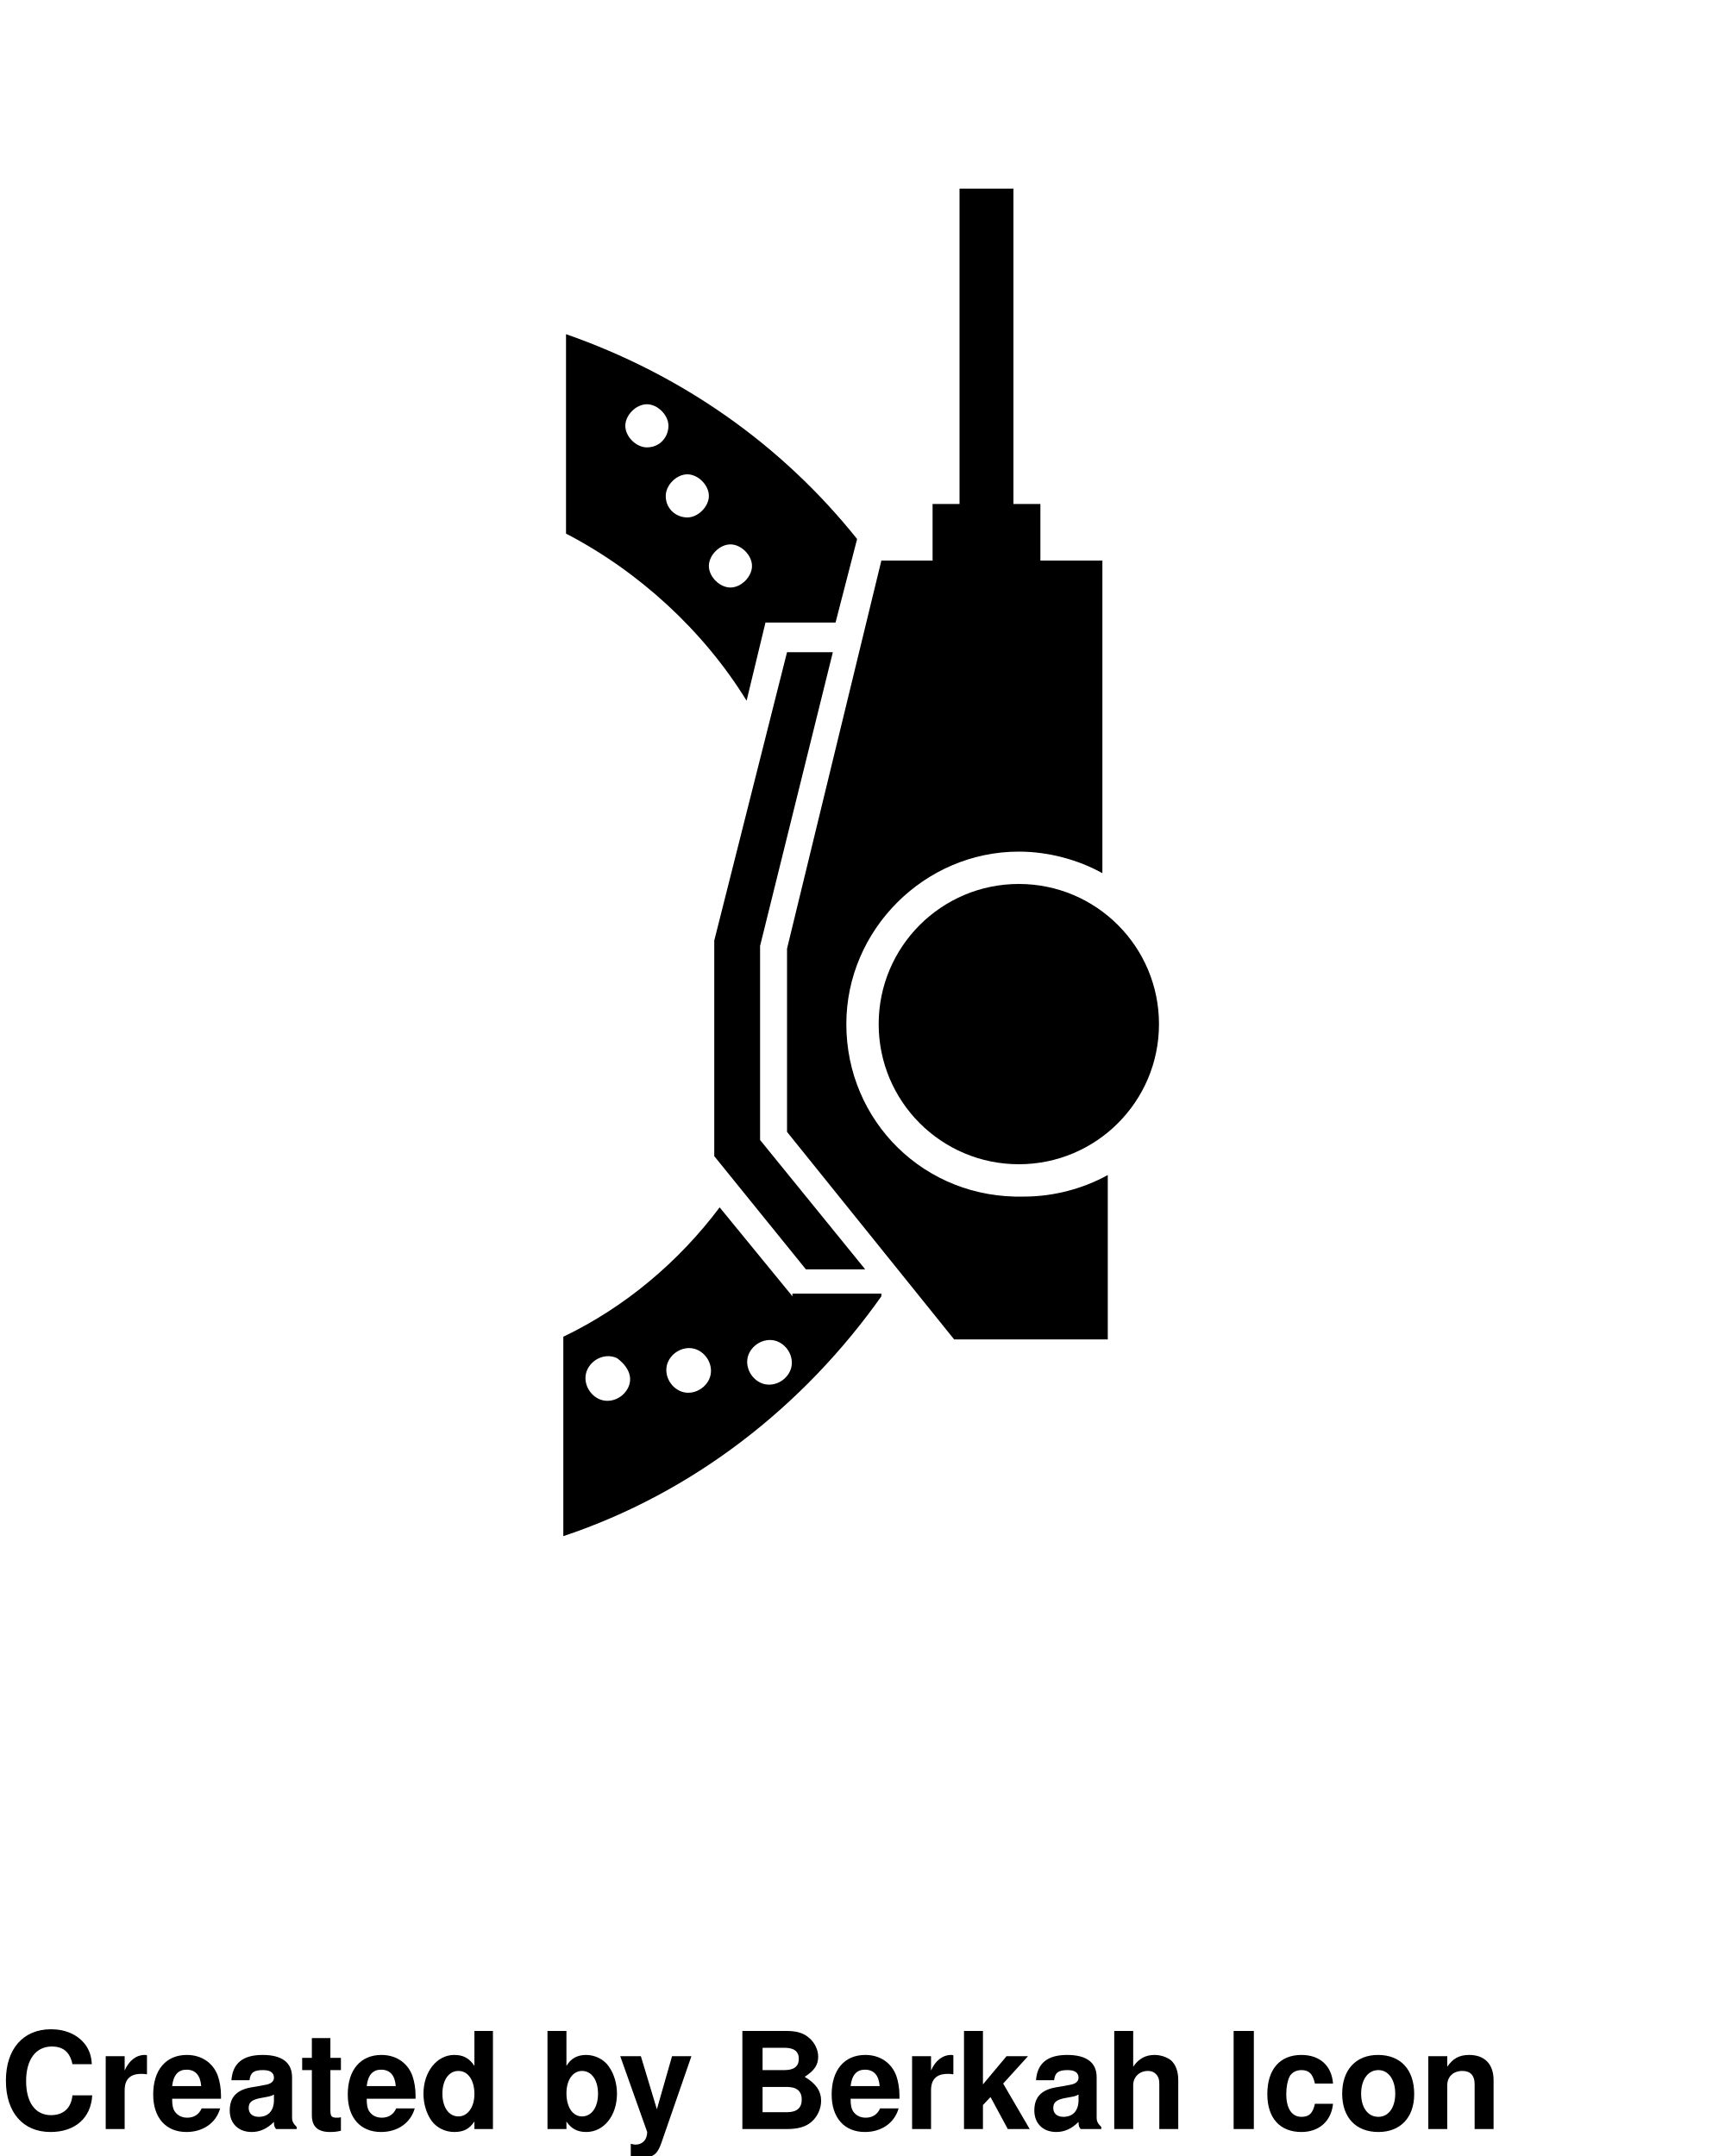
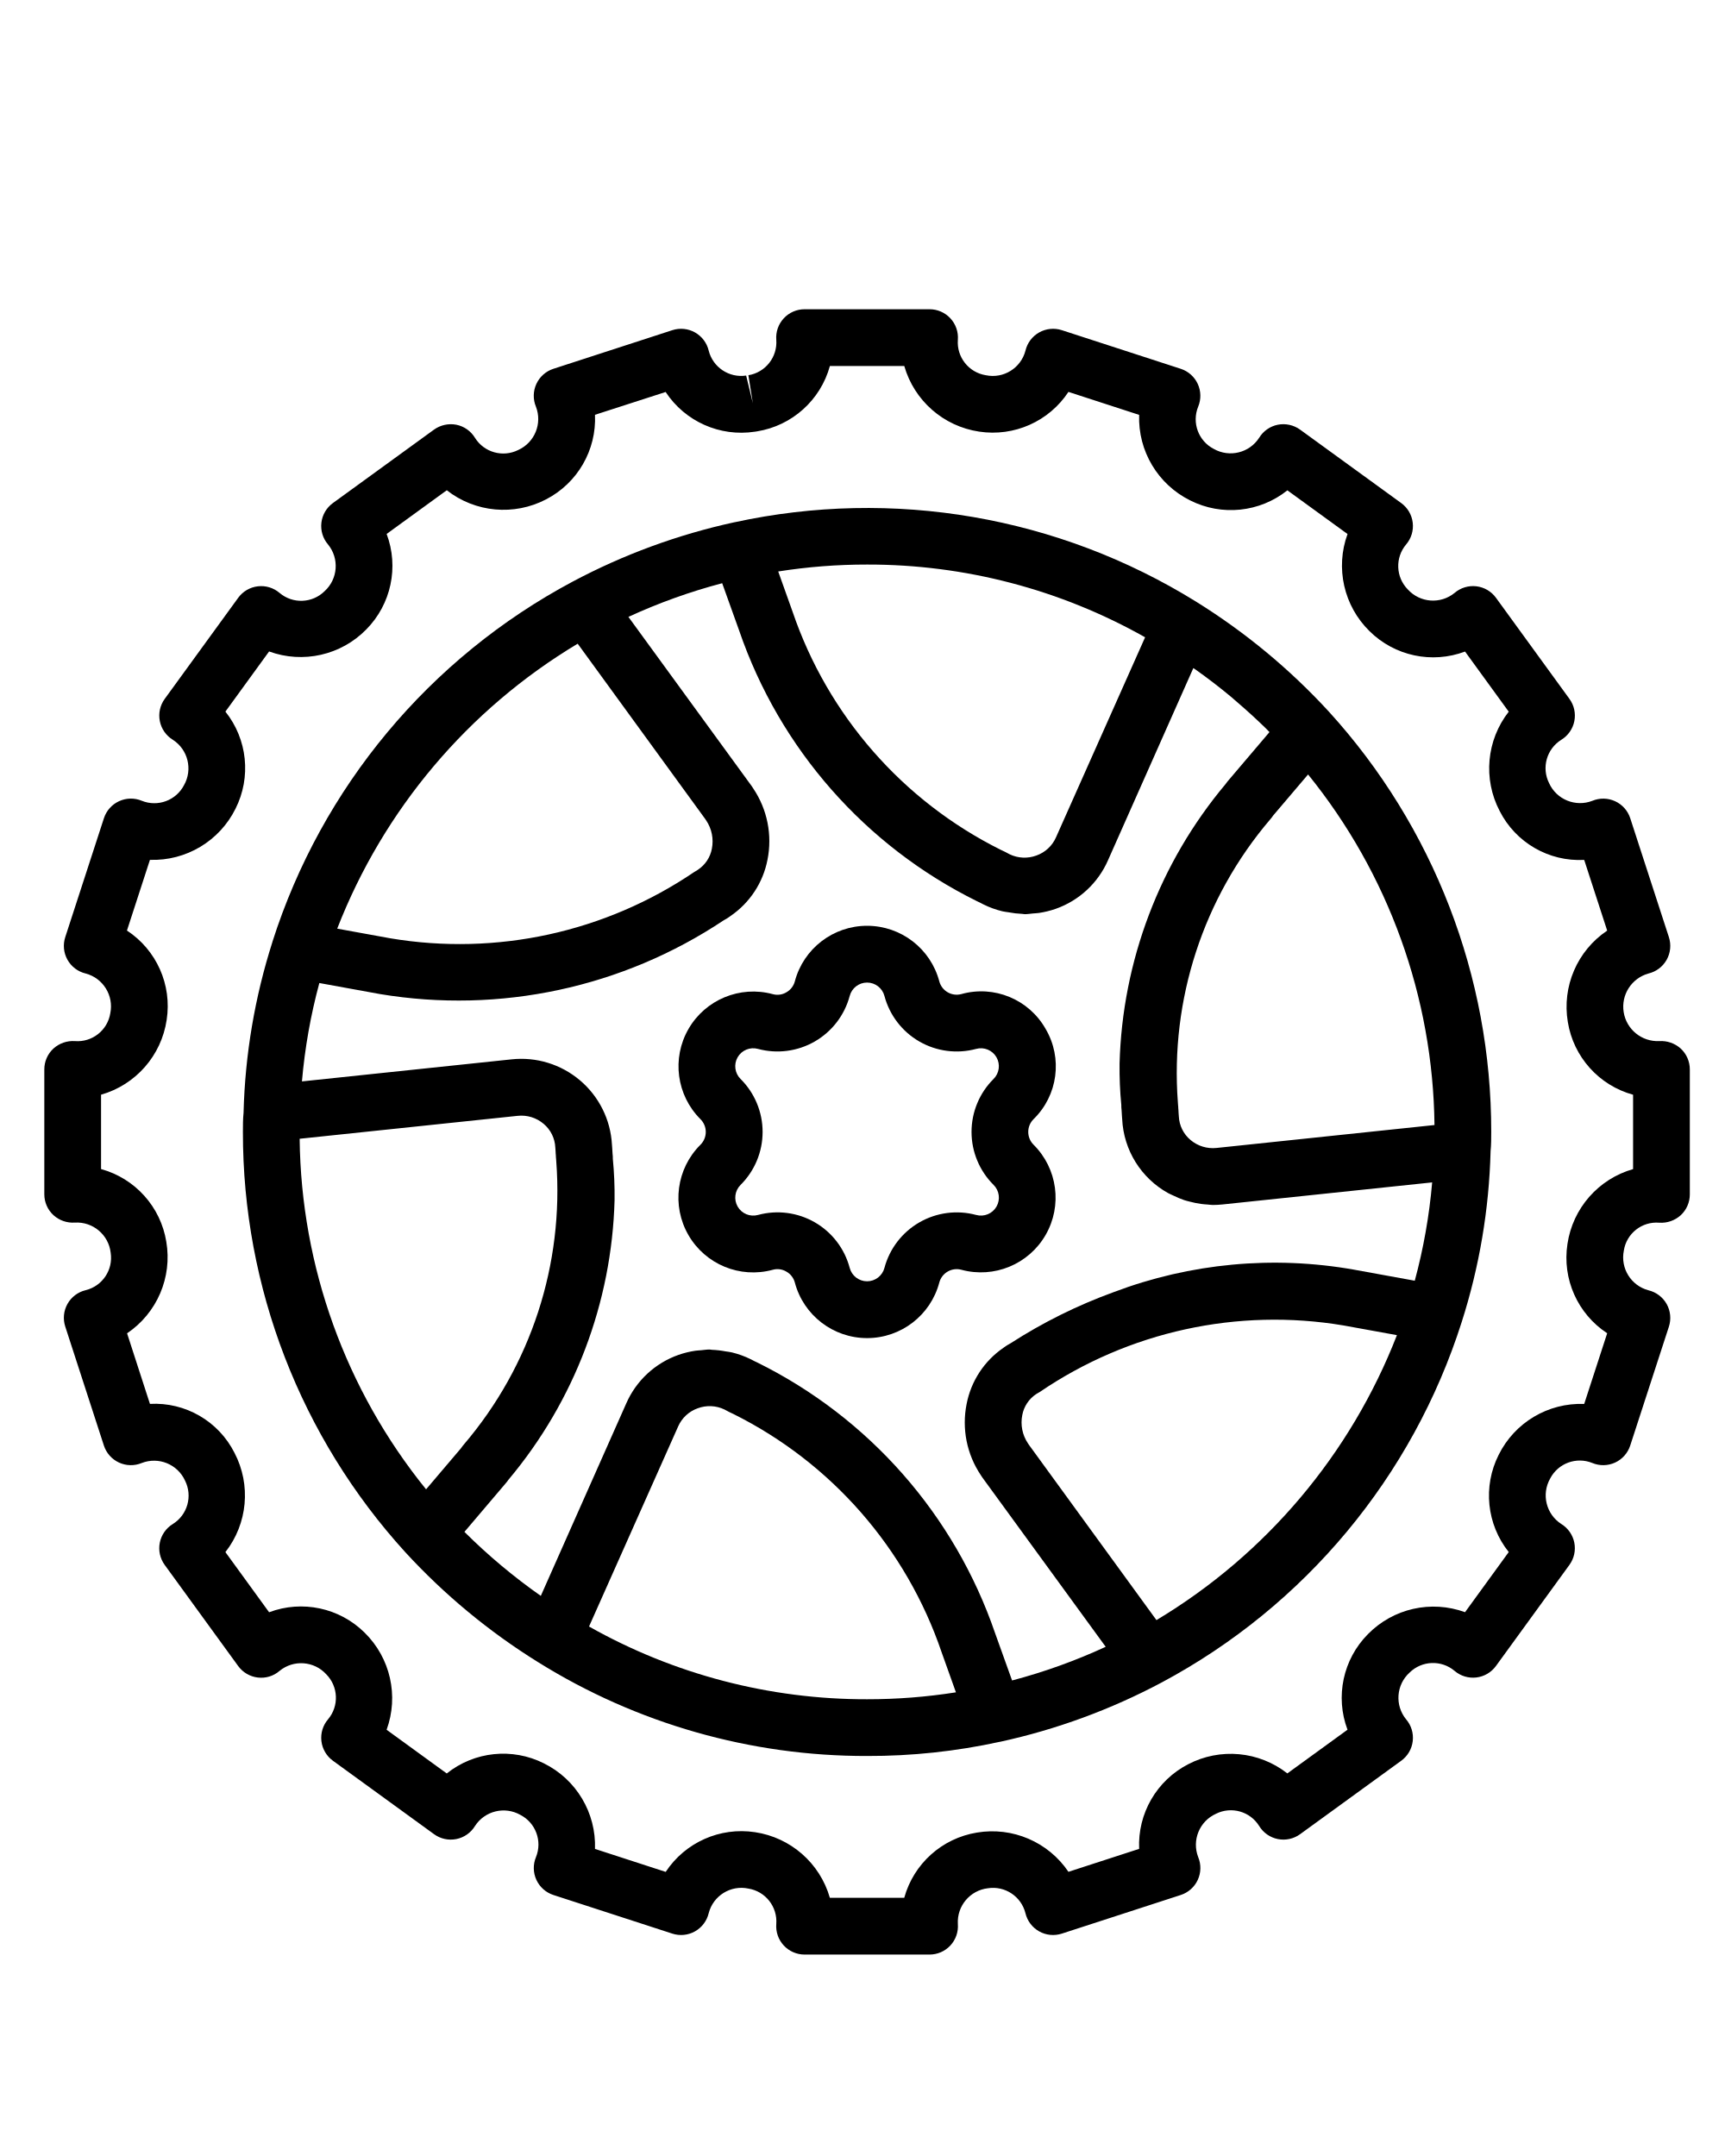
- <svg xmlns="http://www.w3.org/2000/svg" version="1.1" x="0px" y="0px" viewBox="0 0 64 80" enable-background="new 0 0 64 64" xml:space="preserve">
-   <g>
-     <g>
-       <circle fill="#000000" cx="37.8" cy="38" r="5.2" />
-       <path fill="#000000" d="M31.4,38c0-3.5,2.9-6.4,6.4-6.4c1.1,0,2.2,0.3,3.1,0.8V20.8h-2.3v-2.1h-1V7h-2v11.7h-1v2.1h-1.9l-3.5,14.4    V42l6.2,7.7h5.7v-6.1c-0.9,0.5-2,0.8-3.1,0.8C34.3,44.5,31.4,41.6,31.4,38z" />
-       <polygon fill="#000000" points="30.9,24.2 29.2,24.2 26.5,34.9 26.5,42.9 29.9,47.1 32.1,47.1 28.2,42.3 28.2,35.1   " />
-       <path fill="#000000" d="M27.7,26l0.7-2.9H31l0.8-3.1c-2.8-3.5-6.5-6.1-10.8-7.6v7.4C23.7,21.2,26.1,23.4,27.7,26z M27.1,20.2    c0.4,0,0.8,0.4,0.8,0.8s-0.4,0.8-0.8,0.8s-0.8-0.4-0.8-0.8S26.7,20.2,27.1,20.2z M24,16.6c-0.4,0-0.8-0.4-0.8-0.8S23.6,15,24,15    s0.8,0.4,0.8,0.8S24.5,16.6,24,16.6z M24.7,18.4c0-0.4,0.4-0.8,0.8-0.8s0.8,0.4,0.8,0.8s-0.4,0.8-0.8,0.8S24.7,18.9,24.7,18.4z" />
-       <path fill="#000000" d="M29.4,48.1l-2.7-3.3c-1.5,2-3.5,3.7-5.8,4.8V57c4.8-1.6,8.9-4.8,11.8-8.9l0-0.1H29.4z M23.3,51.5    c-0.2,0.4-0.7,0.6-1.1,0.4s-0.6-0.7-0.4-1.1c0.2-0.4,0.7-0.6,1.1-0.4C23.3,50.7,23.5,51.1,23.3,51.5z M26.3,51.2    c-0.2,0.4-0.7,0.6-1.1,0.4s-0.6-0.7-0.4-1.1c0.2-0.4,0.7-0.6,1.1-0.4C26.3,50.3,26.5,50.8,26.3,51.2z M29.3,50.9    c-0.2,0.4-0.7,0.6-1.1,0.4c-0.4-0.2-0.6-0.7-0.4-1.1c0.2-0.4,0.7-0.6,1.1-0.4C29.3,50,29.5,50.5,29.3,50.9z" />
-     </g>
+ <svg xmlns="http://www.w3.org/2000/svg" viewBox="0 0 64 80" x="0px" y="0px" version="1.1" id="svg16">
+   <defs id="defs20" />
+   <g data-name="04 Brake Disk" id="g10" transform="matrix(1.052601,0,0,1.052601,-1.513734,8.316774)">
+     <path d="m 60.679,29.062 a 1.035,1.035 0 0 0 -0.757,-0.263 1.214,1.214 0 0 1 -0.378,-2.383 1,1 0 0 0 0.718,-1.282 L 58.9,20.943 a 1,1 0 0 0 -1.334,-0.615 1.2,1.2 0 0 1 -1.526,-0.621 1.178,1.178 0 0 1 0.431,-1.53 1,1 0 0 0 0.287,-1.44 L 54.167,13.171 A 1,1 0 0 0 52.708,13 1.2,1.2 0 0 1 51.063,12.881 1.178,1.178 0 0 1 51,11.292 1,1 0 0 0 50.828,9.833 L 47.262,7.243 A 1.013,1.013 0 0 0 46.478,7.071 1,1 0 0 0 45.821,7.53 1.2,1.2 0 0 1 44.221,7.924 1.175,1.175 0 0 1 43.671,6.434 1,1 0 0 0 43.057,5.1 L 38.865,3.738 a 1,1 0 0 0 -1.281,0.718 1.191,1.191 0 0 1 -1.4,0.87 A 1.175,1.175 0 0 1 35.2,4.079 1,1 0 0 0 34.2,3 h -4.4 a 1,1 0 0 0 -1,1.079 1.175,1.175 0 0 1 -0.983,1.247 L 27.974,6.314 27.738,5.338 A 1.181,1.181 0 0 1 26.417,4.456 1,1 0 0 0 25.136,3.738 L 20.943,5.1 A 1,1 0 0 0 20.328,6.434 1.2,1.2 0 0 1 19.706,7.961 1.177,1.177 0 0 1 18.178,7.53 1,1 0 0 0 17.521,7.071 1.021,1.021 0 0 0 16.737,7.243 l -3.566,2.59 A 1,1 0 0 0 13,11.292 1.2,1.2 0 0 1 12.881,12.937 1.176,1.176 0 0 1 11.292,13 1,1 0 0 0 9.834,13.172 l -2.591,3.565 a 1,1 0 0 0 0.287,1.44 1.2,1.2 0 0 1 0.394,1.6 1.179,1.179 0 0 1 -1.489,0.55 1,1 0 0 0 -1.334,0.615 l -1.363,4.192 a 1,1 0 0 0 0.718,1.282 1.2,1.2 0 0 1 0.87,1.4 A 1.17,1.17 0 0 1 4.078,28.799 1.029,1.029 0 0 0 3.321,29.062 1,1 0 0 0 3,29.8 v 4.4 a 1,1 0 0 0 0.321,0.734 1.021,1.021 0 0 0 0.757,0.263 1.2,1.2 0 0 1 1.261,1.063 1.175,1.175 0 0 1 -0.883,1.32 1,1 0 0 0 -0.718,1.282 L 5.1,43.057 a 1,1 0 0 0 1.334,0.615 1.2,1.2 0 0 1 1.526,0.621 1.178,1.178 0 0 1 -0.431,1.53 1,1 0 0 0 -0.287,1.44 l 2.591,3.566 a 1,1 0 0 0 0.69,0.405 0.987,0.987 0 0 0 0.769,-0.234 1.2,1.2 0 0 1 1.645,0.119 1.178,1.178 0 0 1 0.063,1.589 1,1 0 0 0 0.172,1.459 l 3.566,2.59 a 1,1 0 0 0 1.441,-0.287 1.2,1.2 0 0 1 1.6,-0.394 1.175,1.175 0 0 1 0.55,1.49 1,1 0 0 0 0.615,1.334 l 4.192,1.362 a 1,1 0 0 0 1.281,-0.718 1.19,1.19 0 0 1 1.4,-0.87 1.175,1.175 0 0 1 0.983,1.247 1,1 0 0 0 1,1.079 h 4.4 a 1,1 0 0 0 1,-1.079 1.2,1.2 0 0 1 1.062,-1.259 1.179,1.179 0 0 1 1.321,0.882 1,1 0 0 0 1.281,0.718 L 43.057,58.9 a 1,1 0 0 0 0.615,-1.334 1.2,1.2 0 0 1 0.622,-1.527 1.175,1.175 0 0 1 1.528,0.431 1,1 0 0 0 1.441,0.287 l 3.566,-2.59 A 1,1 0 0 0 51,52.708 1.2,1.2 0 0 1 51.119,51.063 1.178,1.178 0 0 1 52.708,51 1,1 0 0 0 54.166,50.828 l 2.591,-3.566 a 1,1 0 0 0 -0.287,-1.44 1.2,1.2 0 0 1 -0.394,-1.6 1.176,1.176 0 0 1 1.489,-0.55 1,1 0 0 0 1.334,-0.615 l 1.363,-4.191 a 1,1 0 0 0 -0.718,-1.282 1.2,1.2 0 0 1 -0.87,-1.4 1.165,1.165 0 0 1 1.248,-0.983 1.027,1.027 0 0 0 0.757,-0.263 A 1,1 0 0 0 61,34.2 V 29.8 A 1,1 0 0 0 60.679,29.062 Z M 59,33.311 a 3.237,3.237 0 0 0 -2.313,2.639 3.183,3.183 0 0 0 1.4,3.148 l -0.81,2.492 a 3.228,3.228 0 0 0 -3.015,1.795 3.189,3.189 0 0 0 0.355,3.426 l -1.54,2.12 a 3.238,3.238 0 0 0 -3.424,0.775 3.19,3.19 0 0 0 -0.719,3.368 l -2.12,1.54 a 3.24,3.24 0 0 0 -3.5,-0.321 3.193,3.193 0 0 0 -1.724,2.981 l -2.492,0.809 A 3.244,3.244 0 0 0 35.871,56.7 3.189,3.189 0 0 0 33.31,59 h -2.621 a 3.242,3.242 0 0 0 -2.639,-2.314 3.194,3.194 0 0 0 -3.148,1.4 l -2.492,-0.81 a 3.239,3.239 0 0 0 -1.8,-3.016 3.189,3.189 0 0 0 -3.425,0.356 l -2.12,-1.54 A 3.241,3.241 0 0 0 14.29,49.652 3.189,3.189 0 0 0 10.923,48.933 l -1.54,-2.12 a 3.241,3.241 0 0 0 0.32,-3.5 3.147,3.147 0 0 0 -2.98,-1.725 L 5.917,39.1 A 3.236,3.236 0 0 0 7.3,35.872 3.186,3.186 0 0 0 5,33.31 v -2.621 a 3.237,3.237 0 0 0 2.313,-2.639 3.183,3.183 0 0 0 -1.4,-3.148 l 0.81,-2.492 a 3.246,3.246 0 0 0 3.015,-1.8 3.189,3.189 0 0 0 -0.355,-3.426 l 1.54,-2.12 a 3.238,3.238 0 0 0 3.424,-0.775 3.19,3.19 0 0 0 0.719,-3.368 l 2.12,-1.54 a 3.242,3.242 0 0 0 3.5,0.321 3.193,3.193 0 0 0 1.724,-2.981 L 24.9,5.917 a 3.188,3.188 0 0 0 3.144,1.4 l 0.079,-0.012 v 0 A 3.189,3.189 0 0 0 30.69,5 h 2.621 a 3.242,3.242 0 0 0 2.639,2.314 3.194,3.194 0 0 0 3.148,-1.4 l 2.492,0.81 a 3.239,3.239 0 0 0 1.8,3.016 3.191,3.191 0 0 0 3.425,-0.356 l 2.12,1.54 a 3.241,3.241 0 0 0 0.775,3.424 3.189,3.189 0 0 0 3.367,0.719 l 1.54,2.12 a 3.241,3.241 0 0 0 -0.32,3.5 3.152,3.152 0 0 0 2.98,1.725 l 0.81,2.492 A 3.236,3.236 0 0 0 56.7,28.128 3.186,3.186 0 0 0 59,30.69 Z" id="path4" />
+     <path d="m 38.292,28.367 a 2.606,2.606 0 0 0 -2.97,-1.225 0.634,0.634 0 0 1 -0.776,-0.449 2.634,2.634 0 0 0 -5.092,0 0.624,0.624 0 0 1 -0.3,0.387 0.611,0.611 0 0 1 -0.482,0.063 2.634,2.634 0 0 0 -2.544,4.409 0.635,0.635 0 0 1 0,0.9 2.633,2.633 0 0 0 2.546,4.409 0.612,0.612 0 0 1 0.48,0.063 0.625,0.625 0 0 1 0.3,0.386 2.634,2.634 0 0 0 5.092,0 0.634,0.634 0 0 1 0.778,-0.45 2.633,2.633 0 0 0 2.544,-4.409 0.635,0.635 0 0 1 0,-0.9 2.6,2.6 0 0 0 0.424,-3.184 z m -1.834,5.5 a 0.633,0.633 0 0 1 -0.612,1.061 2.637,2.637 0 0 0 -3.234,1.867 0.633,0.633 0 0 1 -1.224,0 2.631,2.631 0 0 0 -3.233,-1.867 0.633,0.633 0 0 1 -0.613,-1.06 2.633,2.633 0 0 0 0,-3.733 0.633,0.633 0 0 1 0.612,-1.061 2.637,2.637 0 0 0 3.234,-1.867 0.633,0.633 0 0 1 1.224,0 v 0 a 2.634,2.634 0 0 0 3.233,1.867 0.633,0.633 0 0 1 0.613,1.06 2.633,2.633 0 0 0 0,3.733 z" id="path6" />
+     <path d="m 48.28,17.188 v 0 0 A 22.39,22.39 0 0 0 43.6,13.31 v 0 A 21.986,21.986 0 0 0 27.326,10.51 H 27.32 a 22.158,22.158 0 0 0 -5.7,2.093 v 0 A 21.945,21.945 0 0 0 11.04,25.3 v 0.005 a 21.589,21.589 0 0 0 -1.017,6.008 v 0.009 C 10,31.549 10,31.775 10,32 a 21.973,21.973 0 0 0 5.72,14.812 v 0 0 a 22.39,22.39 0 0 0 4.68,3.878 v 0 A 21.827,21.827 0 0 0 32,54 21.607,21.607 0 0 0 36.68,53.5 h 0.007 a 22.158,22.158 0 0 0 5.7,-2.093 v 0 A 21.945,21.945 0 0 0 52.96,38.7 v 0 a 21.589,21.589 0 0 0 1.017,-6.008 V 32.683 C 54,32.451 54,32.225 54,32 A 21.973,21.973 0 0 0 48.28,17.188 Z m 3.025,20.058 -2.143,-0.39 a 16.03,16.03 0 0 0 -8.469,0.792 18.135,18.135 0 0 0 -3.639,1.806 1.017,1.017 0 0 0 -0.112,0.064 c -0.025,0.016 -0.05,0.032 -0.071,0.047 l -0.062,0.044 a 3.118,3.118 0 0 0 -1.3,1.98 3.328,3.328 0 0 0 0.5,2.511 l 0.022,0.034 c 0.012,0.019 0.025,0.037 0.037,0.055 l 4.343,5.962 a 20.12,20.12 0 0 1 -3.3,1.187 l -0.6,-1.673 A 16.673,16.673 0 0 0 28.125,40.126 C 28.061,40.099 28.006,40.07 27.908,40.018 A 3.232,3.232 0 0 0 27.239,39.774 C 27.165,39.755 27.088,39.75 27.012,39.737 a 3.143,3.143 0 0 0 -0.474,-0.055 c -0.03,0 -0.06,-0.011 -0.09,-0.011 -0.1,0 -0.2,0.017 -0.3,0.026 -0.066,0.006 -0.132,0.007 -0.2,0.017 a 3.241,3.241 0 0 0 -0.594,0.146 3.154,3.154 0 0 0 -1.843,1.713 L 20.5,48.356 A 20.565,20.565 0 0 1 17.808,46.1 l 1.438,-1.693 A 1.59,1.59 0 0 0 19.363,44.258 16,16 0 0 0 23.1,34.411 13.4,13.4 0 0 0 23.039,32.95 c 0,-0.057 0,-0.114 -0.01,-0.18 0,-0.04 -0.008,-0.159 -0.012,-0.2 l -0.009,-0.119 a 3.2,3.2 0 0 0 -3.543,-3.008 l -7.384,0.777 a 19.771,19.771 0 0 1 0.613,-3.468 l 2.143,0.39 a 16.852,16.852 0 0 0 12.108,-2.6 1.017,1.017 0 0 0 0.112,-0.064 c 0.025,-0.016 0.05,-0.032 0.071,-0.047 l 0.062,-0.044 a 3.118,3.118 0 0 0 1.3,-1.98 3.328,3.328 0 0 0 -0.5,-2.511 l -0.022,-0.034 c -0.012,-0.019 -0.025,-0.037 -0.037,-0.055 l -4.343,-5.962 a 20.12,20.12 0 0 1 3.305,-1.187 l 0.6,1.673 a 16.673,16.673 0 0 0 8.386,9.539 c 0.064,0.027 0.119,0.056 0.217,0.108 a 3.176,3.176 0 0 0 0.669,0.244 c 0.074,0.019 0.15,0.024 0.225,0.037 a 3.184,3.184 0 0 0 0.476,0.055 c 0.03,0 0.06,0.011 0.09,0.011 0.1,0 0.2,-0.017 0.3,-0.026 0.066,-0.006 0.132,-0.007 0.2,-0.017 a 3.241,3.241 0 0 0 0.594,-0.146 3.154,3.154 0 0 0 1.843,-1.713 L 43.5,15.65 43.576,15.7 c 0.433,0.307 0.857,0.632 1.268,0.975 0.078,0.065 0.152,0.137 0.23,0.2 0.328,0.283 0.65,0.576 0.962,0.88 0.05,0.049 0.1,0.1 0.148,0.151 l -1.431,1.684 a 1.59,1.59 0 0 0 -0.117,0.149 16,16 0 0 0 -3.736,9.85 13.4,13.4 0 0 0 0.061,1.461 c 0,0.057 0,0.114 0.01,0.18 0,0.04 0.008,0.159 0.012,0.2 l 0.009,0.119 a 3.151,3.151 0 0 0 1.622,2.61 c 0.054,0.03 0.112,0.051 0.167,0.079 a 3.416,3.416 0 0 0 0.4,0.168 c 0.066,0.022 0.133,0.036 0.2,0.054 a 3.059,3.059 0 0 0 0.4,0.08 c 0.073,0.01 0.145,0.015 0.219,0.02 0.074,0.005 0.123,0.016 0.186,0.016 a 3.381,3.381 0 0 0 0.348,-0.019 l 7.384,-0.777 a 19.771,19.771 0 0 1 -0.613,3.466 z m -6.987,-4.68 A 1.221,1.221 0 0 1 43.4,32.284 1.153,1.153 0 0 1 42.989,31.453 c 0,-0.02 -0.008,-0.118 -0.01,-0.138 0,-0.05 -0.006,-0.1 -0.01,-0.151 -0.004,-0.051 0,-0.07 -0.007,-0.105 0,-0.005 -0.006,-0.1 -0.007,-0.1 a 13.775,13.775 0 0 1 3.255,-9.976 1.179,1.179 0 0 0 0.1,-0.131 L 47.544,19.4 A 19.986,19.986 0 0 1 52,31.758 Z M 32,12 a 19.858,19.858 0 0 1 9.8,2.564 l -3.141,7.053 a 1.183,1.183 0 0 1 -0.69,0.64 1.211,1.211 0 0 1 -0.941,-0.042 c -0.116,-0.065 -0.22,-0.116 -0.316,-0.159 a 14.651,14.651 0 0 1 -7.337,-8.392 l -0.507,-1.42 A 20.017,20.017 0 0 1 32,12 Z m -10.2,2.79 4.5,6.186 0.011,0.018 0.018,0.026 a 1.324,1.324 0 0 1 0.2,1 1.137,1.137 0 0 1 -0.489,0.737 0.421,0.421 0 0 0 -0.041,0.028 0.985,0.985 0 0 0 -0.089,0.052 14.732,14.732 0 0 1 -10.71,2.339 L 13.324,24.835 A 20.283,20.283 0 0 1 21.8,14.79 Z m -2.118,16.644 a 1.21,1.21 0 0 1 0.918,0.282 1.153,1.153 0 0 1 0.411,0.831 c 0,0.02 0.008,0.118 0.01,0.138 0,0.05 0.006,0.1 0.01,0.151 0.004,0.051 0,0.07 0.007,0.105 0,0 0.006,0.1 0.007,0.1 a 13.775,13.775 0 0 1 -3.255,9.976 1.179,1.179 0 0 0 -0.1,0.131 L 16.456,44.6 A 19.986,19.986 0 0 1 12,32.242 Z M 32,52 a 19.858,19.858 0 0 1 -9.8,-2.564 l 3.141,-7.053 a 1.183,1.183 0 0 1 0.69,-0.64 1.207,1.207 0 0 1 0.941,0.042 c 0.116,0.065 0.22,0.116 0.316,0.159 a 14.651,14.651 0 0 1 7.337,8.392 l 0.507,1.42 A 20.017,20.017 0 0 1 32,52 Z M 42.2,49.21 37.7,43.024 37.689,43.006 37.671,42.98 a 1.324,1.324 0 0 1 -0.2,-1 A 1.137,1.137 0 0 1 37.96,41.243 0.421,0.421 0 0 0 38,41.219 0.985,0.985 0 0 0 38.089,41.167 14.7,14.7 0 0 1 48.8,38.824 l 1.876,0.341 A 20.283,20.283 0 0 1 42.2,49.21 Z" id="path8" />
  </g>
-   <text x="0" y="79" fill="#000000" font-size="5px" font-weight="bold" font-family="'Helvetica Neue', Helvetica, Arial-Unicode, Arial, Sans-serif">Created by Berkah Icon</text>
-   <text x="0" y="84" fill="#000000" font-size="5px" font-weight="bold" font-family="'Helvetica Neue', Helvetica, Arial-Unicode, Arial, Sans-serif">from the Noun Project</text>
</svg>
